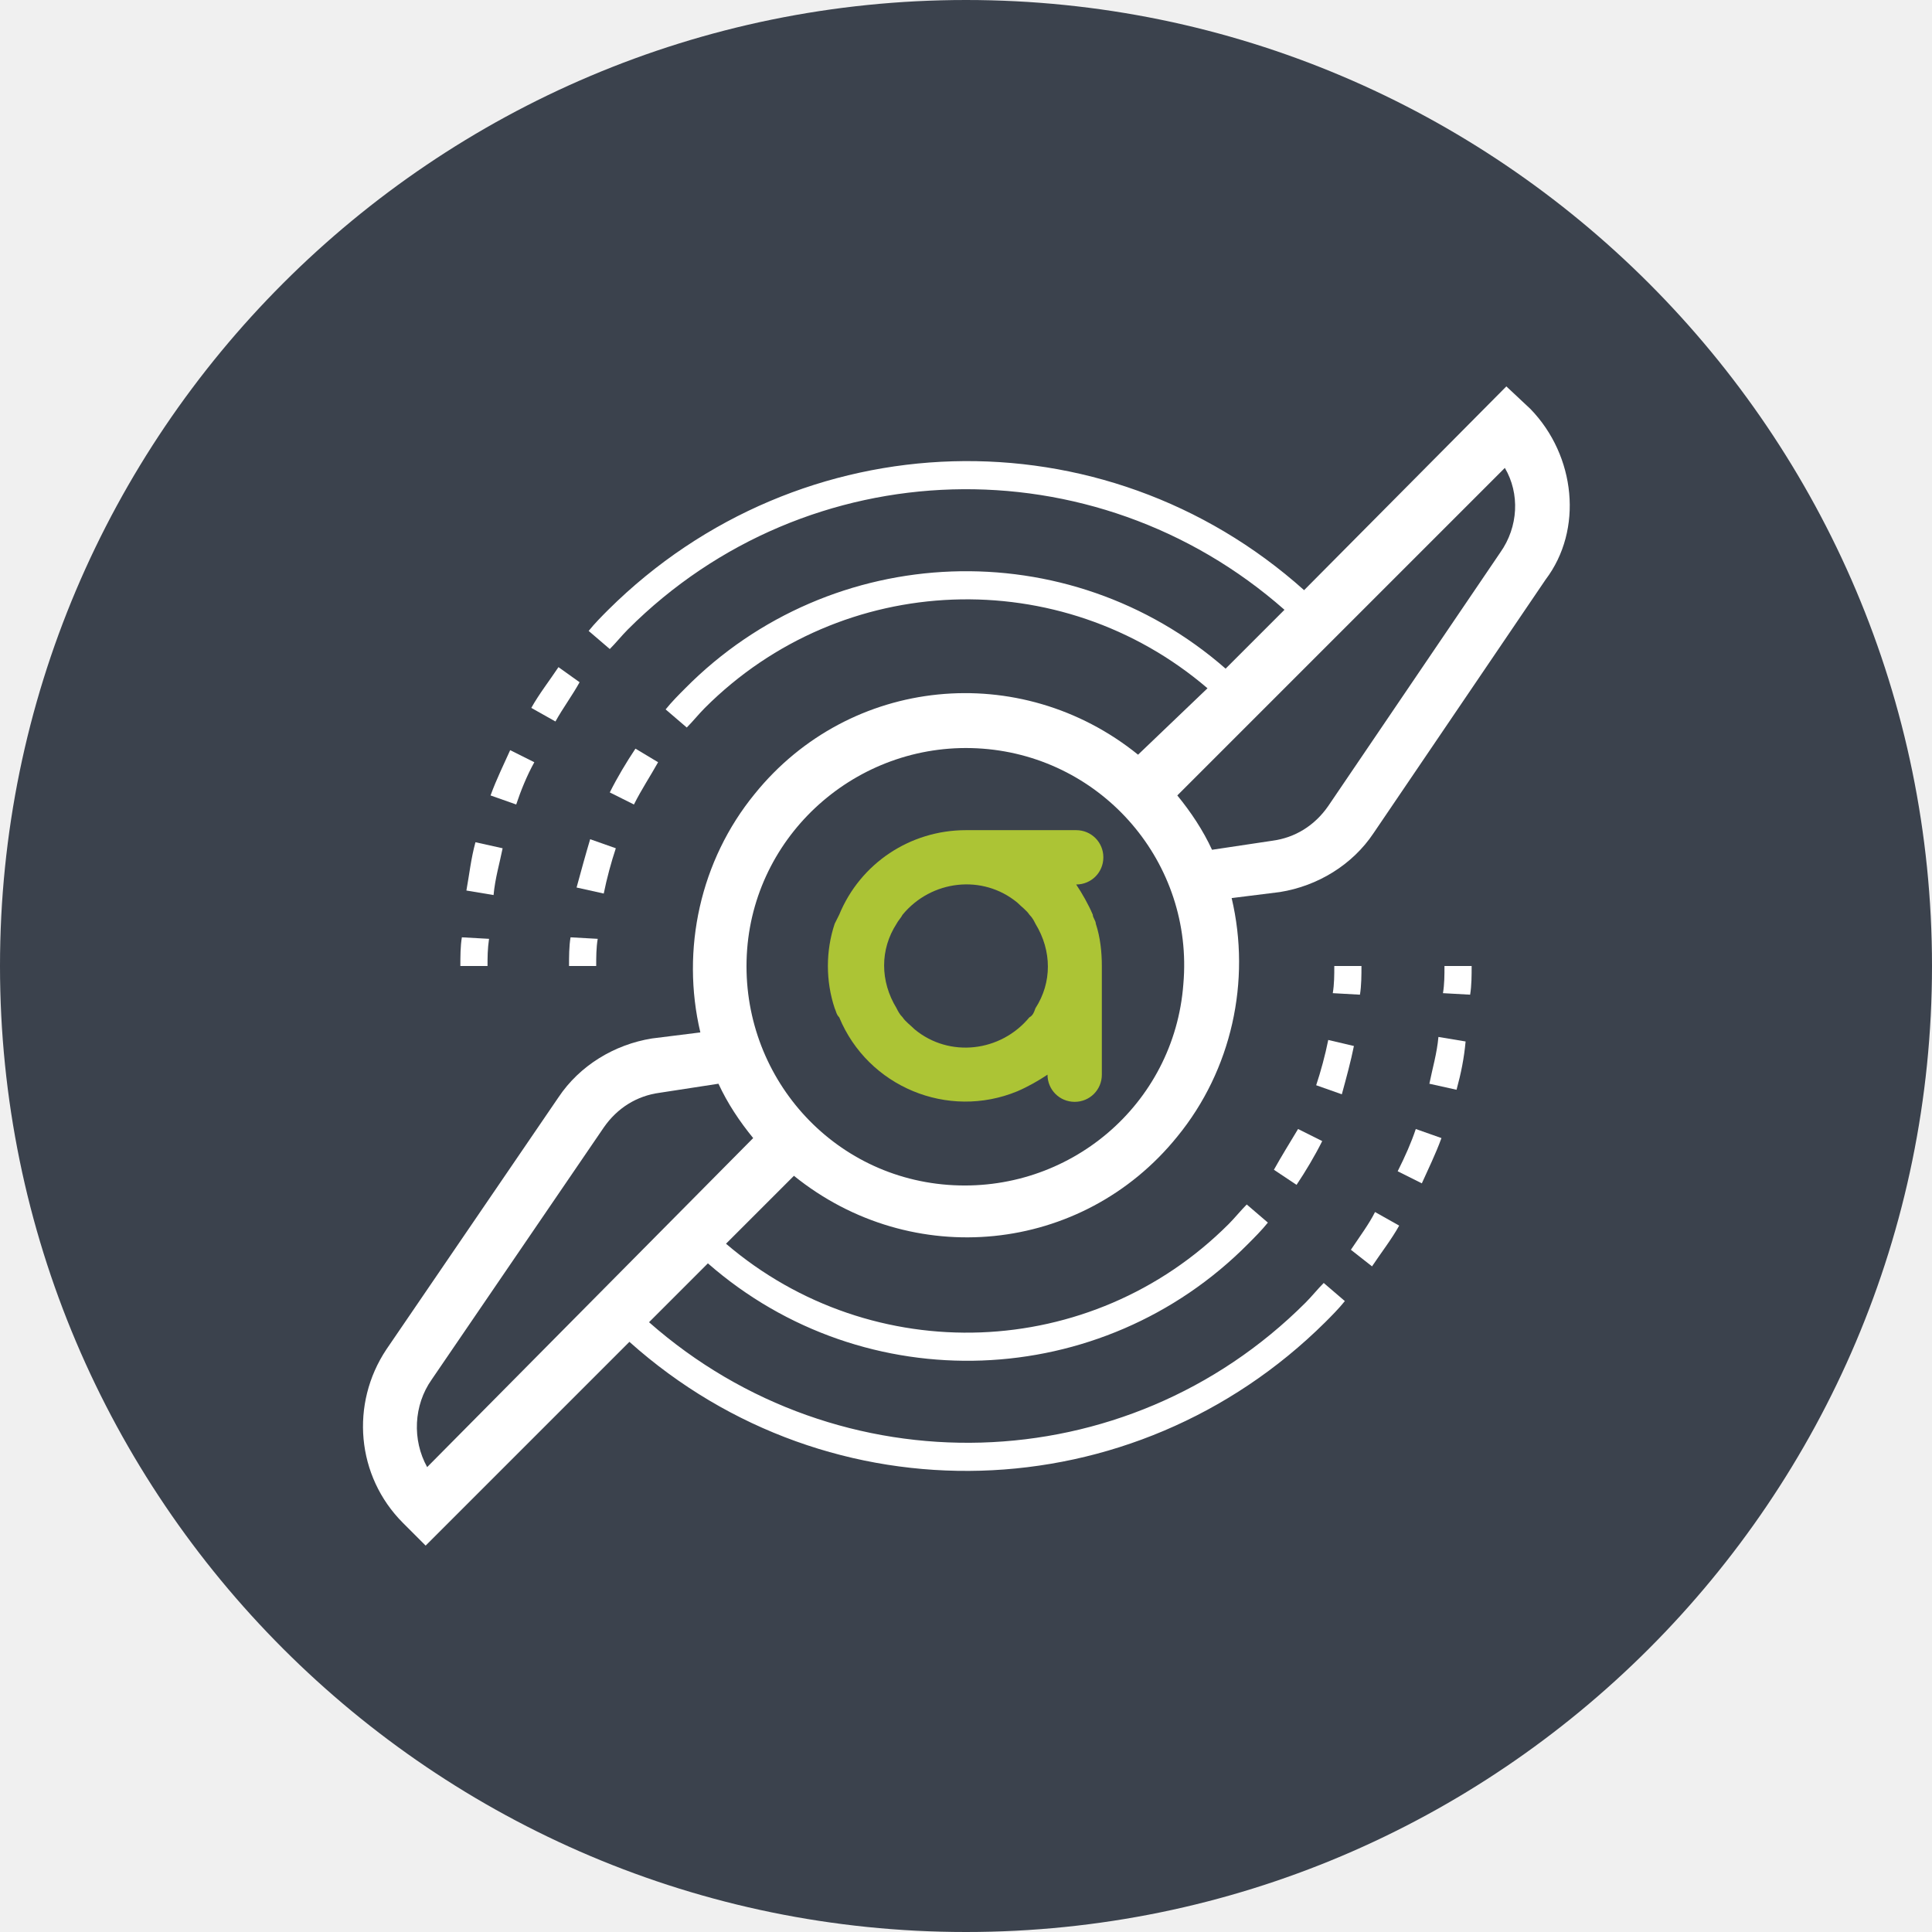
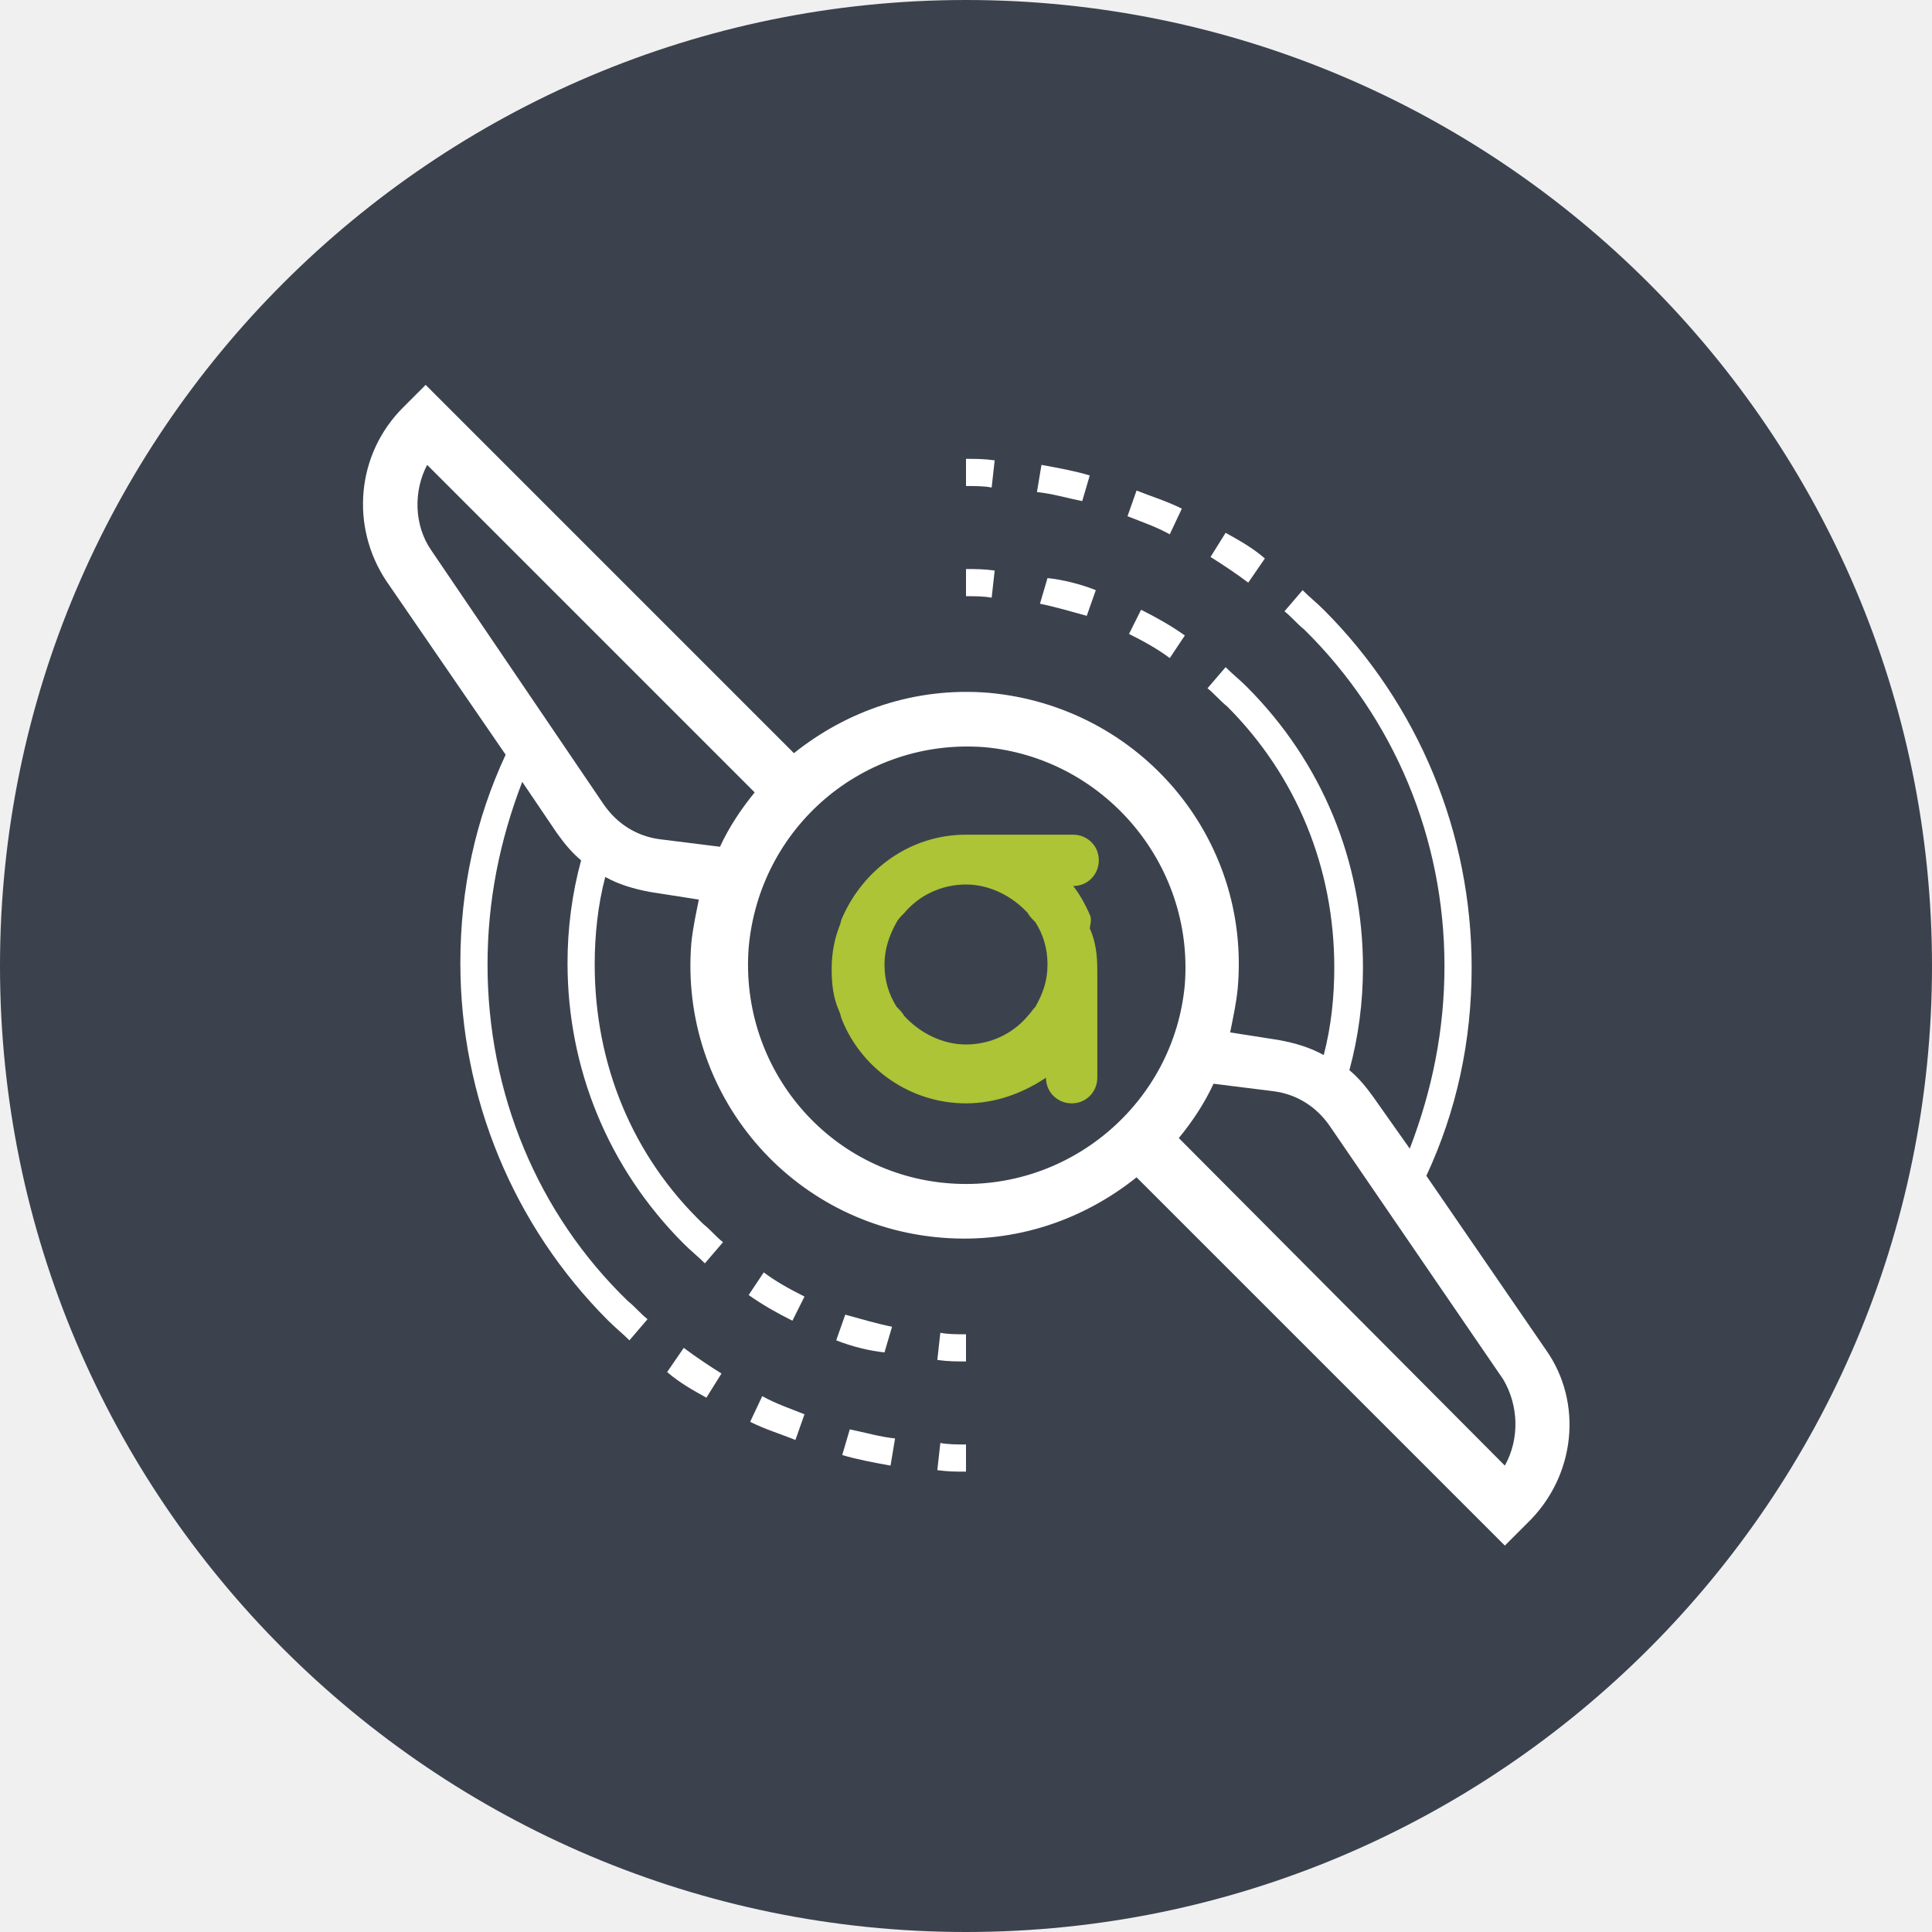
<svg xmlns="http://www.w3.org/2000/svg" version="1.1" id="Layer_1" x="0px" y="0px" viewBox="0 0 128 128" style="enable-background:new 0 0 128 128;" xml:space="preserve">
  <style type="text/css">
	.st0{fill:#3B424D;}
	.st1{fill:#ACC435;}
	.st2{fill:#FFFFFF;}
</style>
-   <path class="st0" d="M64,128L64,128C28.7,128,0,99.3,0,64v0C0,28.7,28.7,0,64,0h0c35.3,0,64,28.7,64,64v0C128,99.3,99.3,128,64,128z  " />
+   <path class="st0" d="M64,128L64,128C28.7,128,0,99.3,0,64l0,0C0,28.7,28.7,0,64,0l0,0c35.3,0,64,28.7,64,64l0,0  C128,99.3,99.3,128,64,128z" />
+   <g id="XMLID_00000049905177969752621370000002348667731779037573_">
+     <path class="st1" d="M72.2,60.6c-0.3-0.7-0.7-1.4-1.1-1.9c1,0,1.7-0.8,1.7-1.7c0-1-0.8-1.7-1.7-1.7H64c-3.7,0-6.8,2.3-8.2,5.5   c-0.1,0.2-0.1,0.4-0.2,0.6c-0.3,0.8-0.5,1.7-0.5,2.8c0,1,0.1,1.9,0.5,2.8c0.1,0.2,0.1,0.4,0.2,0.6c1.3,3.2,4.5,5.5,8.2,5.5   c2,0,3.8-0.7,5.3-1.7c0,1,0.8,1.7,1.7,1.7c1,0,1.7-0.8,1.7-1.7v-7.1c0-1-0.1-1.9-0.5-2.8C72.3,61,72.3,60.8,72.2,60.6z M68.1,67.3   c-1,1.2-2.5,1.9-4.1,1.9s-3.1-0.8-4.1-1.9c-0.1-0.2-0.3-0.4-0.5-0.6c-0.5-0.8-0.8-1.7-0.8-2.8c0-1,0.3-1.9,0.8-2.8   c0.1-0.2,0.3-0.4,0.5-0.6c1-1.2,2.5-1.9,4.1-1.9c1.6,0,3.1,0.8,4.1,1.9c0.1,0.2,0.3,0.4,0.5,0.6c0.5,0.8,0.8,1.7,0.8,2.8   s-0.3,1.9-0.8,2.8C68.4,66.9,68.3,67.1,68.1,67.3z" />
+   </g>
  <g>
-     <path class="st1" d="M72.4,60.6c-0.3-0.7-0.7-1.4-1.1-2c1,0,1.8-0.8,1.8-1.8c0-1-0.8-1.8-1.8-1.8H64c-3.7,0-7,2.2-8.4,5.6   c-0.1,0.2-0.2,0.4-0.3,0.6c-0.6,1.8-0.6,3.8,0,5.6c0.1,0.2,0.1,0.4,0.3,0.6c1.9,4.6,7.2,6.8,11.8,4.9c0.7-0.3,1.4-0.7,2-1.1   c0,1,0.8,1.8,1.8,1.8c1,0,1.8-0.8,1.8-1.8V64c0-0.9-0.1-1.9-0.4-2.8C72.6,61,72.4,60.8,72.4,60.6z M68.2,67.4   c-1.9,2.3-5.3,2.7-7.6,0.8c-0.3-0.3-0.6-0.5-0.8-0.8c-0.2-0.2-0.3-0.4-0.4-0.6c-1.1-1.8-1.1-3.9,0-5.6c0.1-0.2,0.3-0.4,0.4-0.6   c1.9-2.3,5.3-2.7,7.6-0.8c0.3,0.3,0.6,0.5,0.8,0.8c0.2,0.2,0.3,0.4,0.4,0.6c1.1,1.8,1.1,3.9,0,5.6C68.5,67.1,68.4,67.3,68.2,67.4z" />
-     <path class="st2" d="M101.4,27.1l-1.6-1.5L86.4,39.1c-13.3-11.9-33.4-11.3-46.1,1.3l0,0c-0.4,0.4-0.9,0.9-1.3,1.4l1.4,1.2   c0.4-0.4,0.8-0.9,1.2-1.3l0,0c11.9-11.9,30.9-12.4,43.5-1.3l-3.9,3.9c-10.4-9.1-26.1-8.5-35.8,1.3l0,0c-0.4,0.4-0.9,0.9-1.3,1.4   l1.4,1.2c0.4-0.4,0.8-0.9,1.2-1.3l0,0c9.1-9.1,23.6-9.6,33.3-1.3L75.4,50c-7.8-6.3-19.1-5.2-25.4,2.6c-3.6,4.4-4.9,10.3-3.6,15.8   l-3.2,0.4c-2.5,0.4-4.8,1.8-6.2,3.9L25.6,89.4c-2.4,3.6-2,8.4,1.1,11.5l1.5,1.5l13.5-13.5c13.3,11.9,33.4,11.3,46.1-1.3l0,0   c0.4-0.4,0.9-0.9,1.3-1.4l-1.4-1.2c-0.4,0.4-0.8,0.9-1.2,1.3l0,0c-11.9,11.9-30.9,12.4-43.5,1.3l3.9-3.9   c10.4,9.1,26.1,8.5,35.8-1.3l0,0c0.4-0.4,0.9-0.9,1.3-1.4l-1.4-1.2c-0.4,0.4-0.8,0.9-1.2,1.3l0,0c-9.1,9.1-23.6,9.6-33.3,1.3   l4.5-4.5c7.8,6.3,19.1,5.2,25.4-2.6c3.6-4.4,4.9-10.3,3.6-15.8l3.2-0.4c2.5-0.4,4.8-1.8,6.2-3.9l11.4-16.8   C104.9,35.1,104.4,30.2,101.4,27.1z M28.6,91.4L40,74.7c0.9-1.3,2.2-2.1,3.7-2.3l3.9-0.6c0.6,1.3,1.4,2.5,2.3,3.6L28.3,97.2   C27.3,95.4,27.4,93.1,28.6,91.4z M78.4,65.2c-0.6,8-7.6,13.9-15.6,13.3c-8-0.6-13.9-7.6-13.3-15.6c0.6-7.9,7.6-13.9,15.6-13.3   C73.1,50.2,79.1,57.2,78.4,65.2L78.4,65.2L78.4,65.2z M99.4,36.6L88,53.4c-0.9,1.3-2.2,2.1-3.7,2.3l-4,0.6   c-0.6-1.3-1.4-2.5-2.3-3.6l21.7-21.7C100.7,32.7,100.6,34.9,99.4,36.6z" />
-     <path class="st2" d="M90.2,64h-1.8c0,0.6,0,1.2-0.1,1.8l1.8,0.1C90.2,65.3,90.2,64.6,90.2,64z" />
-     <path class="st2" d="M84.4,77.5l1.5,1c0.6-0.9,1.2-1.9,1.7-2.9l-1.6-0.8C85.4,75.8,84.9,76.6,84.4,77.5z" />
-     <path class="st2" d="M89.7,69.3L88,68.9c-0.2,1-0.5,2.1-0.8,3l1.7,0.6C89.2,71.4,89.5,70.3,89.7,69.3z" />
-     <path class="st2" d="M37.7,64h1.8c0-0.6,0-1.2,0.1-1.8l-1.8-0.1C37.7,62.7,37.7,63.4,37.7,64z" />
-     <path class="st2" d="M43.6,50.5l-1.5-0.9c-0.6,0.9-1.2,1.9-1.7,2.9l1.6,0.8C42.5,52.3,43.1,51.4,43.6,50.5z" />
-     <path class="st2" d="M38.2,58.8l1.8,0.4c0.2-1,0.5-2.1,0.8-3l-1.7-0.6C38.8,56.6,38.5,57.7,38.2,58.8z" />
-     <path class="st2" d="M95.6,65.8l1.8,0.1c0.1-0.6,0.1-1.3,0.1-1.9h-1.8C95.7,64.6,95.7,65.2,95.6,65.8z" />
-     <path class="st2" d="M92.6,77.6l1.6,0.8c0.4-0.9,0.9-1.9,1.3-3l-1.7-0.6C93.5,75.7,93.1,76.6,92.6,77.6z" />
-     <path class="st2" d="M89.5,82.8l1.4,1.1c0.6-0.9,1.3-1.8,1.8-2.7l-1.6-0.9C90.7,81.1,90.1,81.9,89.5,82.8z" />
-     <path class="st2" d="M94.7,71.8l1.8,0.4c0.3-1.1,0.5-2.1,0.6-3.2l-1.8-0.3C95.2,69.8,94.9,70.8,94.7,71.8z" />
-     <path class="st2" d="M32.4,62.2l-1.8-0.1c-0.1,0.6-0.1,1.3-0.1,1.9h1.8C32.3,63.4,32.3,62.9,32.4,62.2z" />
-     <path class="st2" d="M38.4,45.2L37,44.2c-0.6,0.9-1.3,1.8-1.8,2.7l1.6,0.9C37.3,46.9,37.9,46.1,38.4,45.2z" />
-     <path class="st2" d="M35.4,50.5l-1.6-0.8c-0.4,0.9-0.9,1.9-1.3,3l1.7,0.6C34.5,52.4,34.9,51.4,35.4,50.5z" />
-     <path class="st2" d="M33.3,56.2l-1.8-0.4c-0.3,1.1-0.4,2.1-0.6,3.2l1.8,0.3C32.8,58.2,33.1,57.2,33.3,56.2z" />
+     <path class="st2" d="M102.4,89.4l-7.9-11.5c2-4.3,3-8.9,3-13.8c0-8.9-3.5-17.4-9.8-23.7c-0.5-0.5-0.9-0.8-1.4-1.3l-1.2,1.4   c0.5,0.4,0.8,0.8,1.3,1.2c6,5.9,9.3,13.9,9.3,22.3c0,4.2-0.8,8.2-2.3,12.1L91,72.7c-0.5-0.7-1-1.3-1.6-1.8c0.6-2.2,0.9-4.5,0.9-6.8   c0-7-2.7-13.6-7.7-18.6c-0.5-0.5-0.9-0.8-1.4-1.3L80,45.6c0.5,0.4,0.8,0.8,1.3,1.2c4.6,4.6,7.1,10.7,7.1,17.3   c0,1.9-0.2,3.9-0.7,5.8c-0.9-0.5-1.9-0.8-3-1l-3.2-0.5c0.2-1,0.4-1.9,0.5-2.9c0.9-10-6.5-18.7-16.5-19.6c-4.9-0.4-9.4,1.2-12.9,4   L28.2,25.5L26.7,27c-3.1,3.1-3.5,7.9-1.1,11.5L33.5,50c-2,4.3-3,8.9-3,13.8c0,8.9,3.5,17.4,9.8,23.7c0.5,0.5,0.9,0.8,1.4,1.3   l1.2-1.4c-0.5-0.4-0.8-0.8-1.3-1.2c-6-5.8-9.3-13.8-9.3-22.3c0-4.2,0.8-8.2,2.3-12.1l2.3,3.4c0.5,0.7,1,1.3,1.6,1.8   c-0.6,2.2-0.9,4.5-0.9,6.8c0,7,2.7,13.6,7.7,18.6c0.5,0.5,0.9,0.8,1.4,1.3l1.2-1.4c-0.5-0.4-0.8-0.8-1.3-1.2   c-4.7-4.5-7.2-10.6-7.2-17.2c0-1.9,0.2-3.9,0.7-5.8c0.9,0.5,1.9,0.8,3,1l3.2,0.5c-0.2,1-0.4,1.9-0.5,2.9   c-0.8,10,6.6,18.7,16.6,19.5c4.9,0.4,9.4-1.2,12.9-4l24.4,24.4l1.5-1.5C104.4,97.8,104.9,92.9,102.4,89.4z M43.7,55.6   c-1.5-0.2-2.8-1-3.7-2.3L28.6,36.5c-1.2-1.7-1.2-4-0.3-5.7l21.7,21.7c-0.9,1.1-1.7,2.3-2.3,3.6L43.7,55.6z M62.9,78.4   c-8-0.6-13.9-7.6-13.3-15.6c0.7-8,7.6-13.9,15.6-13.3c7.9,0.7,13.9,7.7,13.3,15.7C77.8,73.1,70.8,79,62.9,78.4z M99.7,97.1   L78.1,75.4c0.9-1.1,1.7-2.3,2.3-3.6l4,0.5c1.5,0.2,2.8,1,3.7,2.3l11.5,16.8C100.6,93.1,100.7,95.3,99.7,97.1z" />
+     <path class="st2" d="M72.2,31.5c-1-0.3-2.1-0.5-3.2-0.7l-0.3,1.8c1,0.1,2,0.4,3,0.6L72.2,31.5z" />
+     <path class="st2" d="M83.8,37c-0.8-0.7-1.7-1.2-2.6-1.7l-1,1.6c0.8,0.5,1.7,1.1,2.5,1.7L83.8,37z" />
+     <path class="st2" d="M78.3,33.7c-1-0.5-2-0.8-3-1.2l-0.6,1.7c1,0.4,1.9,0.7,2.8,1.2L78.3,33.7z" />
+     <path class="st2" d="M65.9,30.5c-0.7-0.1-1.2-0.1-1.9-0.1v1.8c0.6,0,1.2,0,1.7,0.1L65.9,30.5z" />
+     <path class="st2" d="M68.9,40c1,0.2,2,0.5,3.1,0.8l0.6-1.7c-1-0.4-2.2-0.7-3.2-0.8L68.9,40z" />
+     <path class="st2" d="M74.8,42c1,0.5,1.9,1,2.7,1.6l1-1.5c-1-0.7-1.9-1.2-2.9-1.7L74.8,42z" />
+     <path class="st2" d="M65.9,37.8c-0.7-0.1-1.3-0.1-1.9-0.1v1.8c0.6,0,1.2,0,1.7,0.1L65.9,37.8z" />
+     <path class="st2" d="M55.8,96.4c1,0.3,2.1,0.5,3.2,0.7l0.3-1.8c-1-0.1-2-0.4-3-0.6L55.8,96.4z" />
+     <path class="st2" d="M44.2,90.9c0.8,0.7,1.7,1.2,2.6,1.7l1-1.6c-0.8-0.5-1.7-1.1-2.5-1.7L44.2,90.9z" />
+     <path class="st2" d="M49.7,94.2c1,0.5,2,0.8,3,1.2l0.6-1.7c-1-0.4-1.9-0.7-2.8-1.2L49.7,94.2z" />
+     <path class="st2" d="M62.1,97.4c0.7,0.1,1.2,0.1,1.9,0.1v-1.8c-0.6,0-1.2,0-1.7-0.1L62.1,97.4z" />
+     <path class="st2" d="M53.3,85.9c-1-0.5-1.9-1-2.7-1.6l-1,1.5c1,0.7,1.9,1.2,2.9,1.7L53.3,85.9z" />
+     <path class="st2" d="M59.1,87.9c-1-0.2-2-0.5-3.1-0.8l-0.6,1.7c1,0.4,2.2,0.7,3.2,0.8L59.1,87.9z" />
+     <path class="st2" d="M62.1,90.1c0.7,0.1,1.3,0.1,1.9,0.1v-1.8c-0.6,0-1.2,0-1.7-0.1L62.1,90.1z" />
  </g>
</svg>
